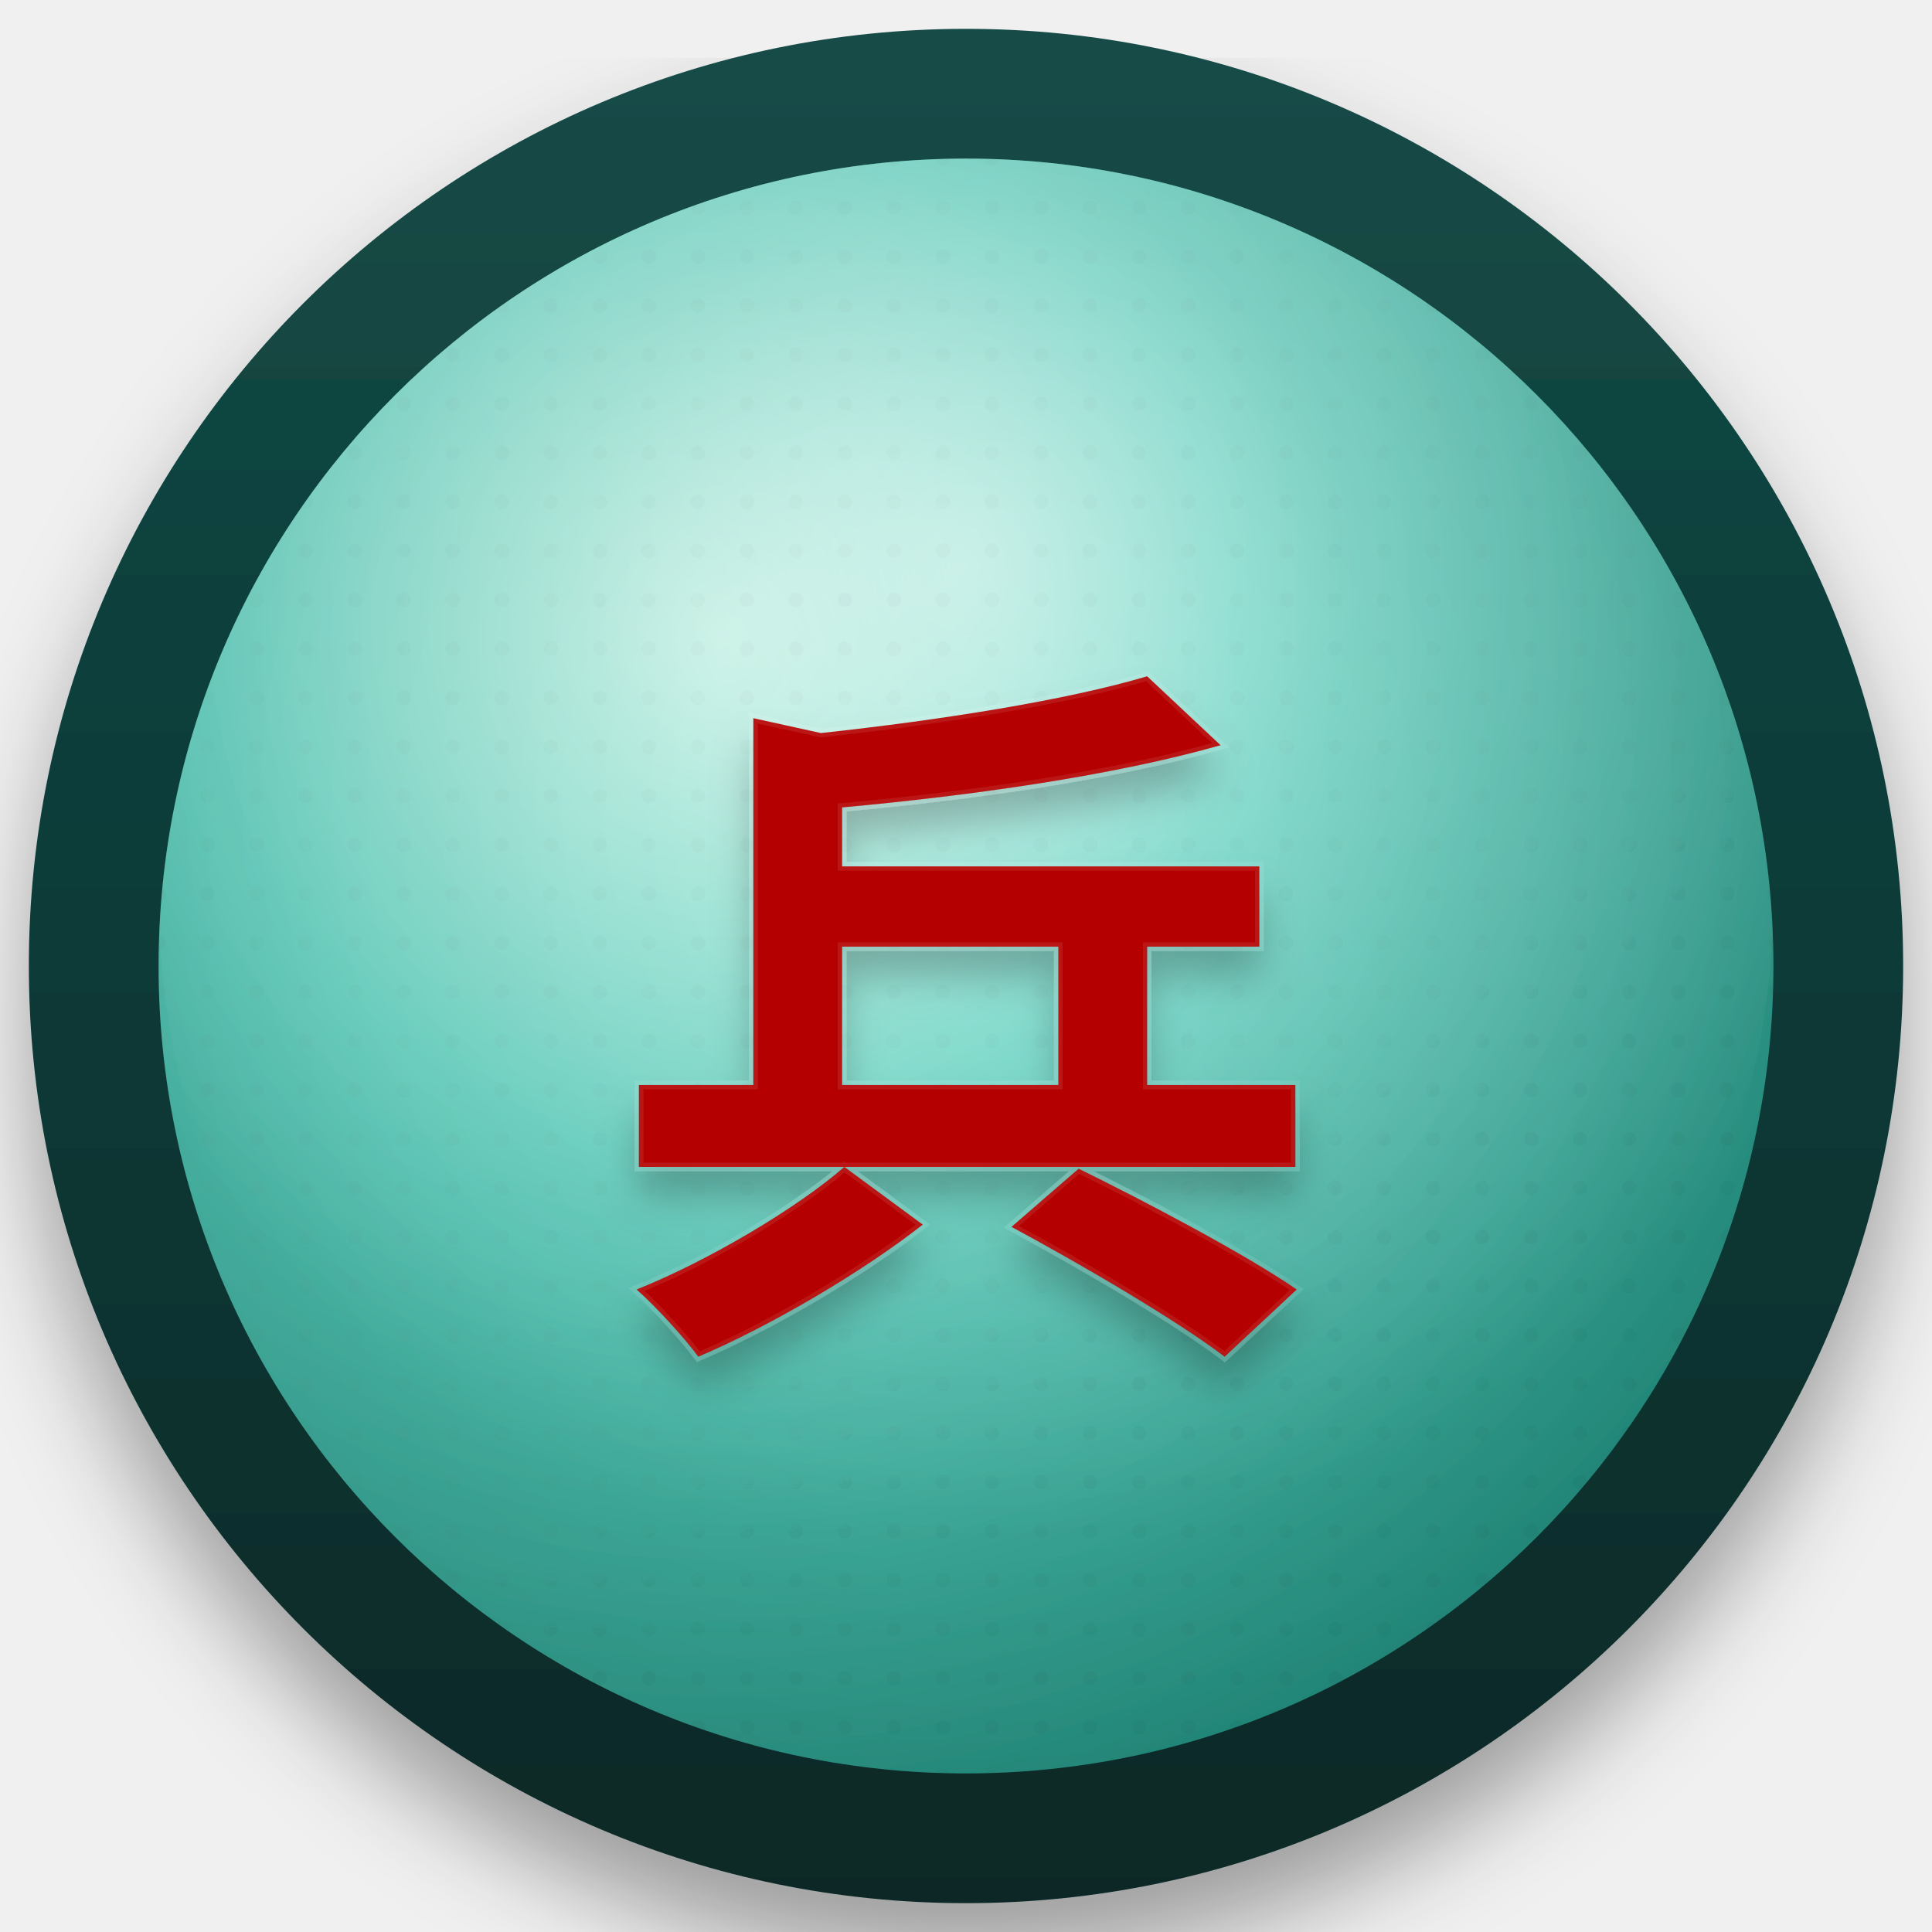
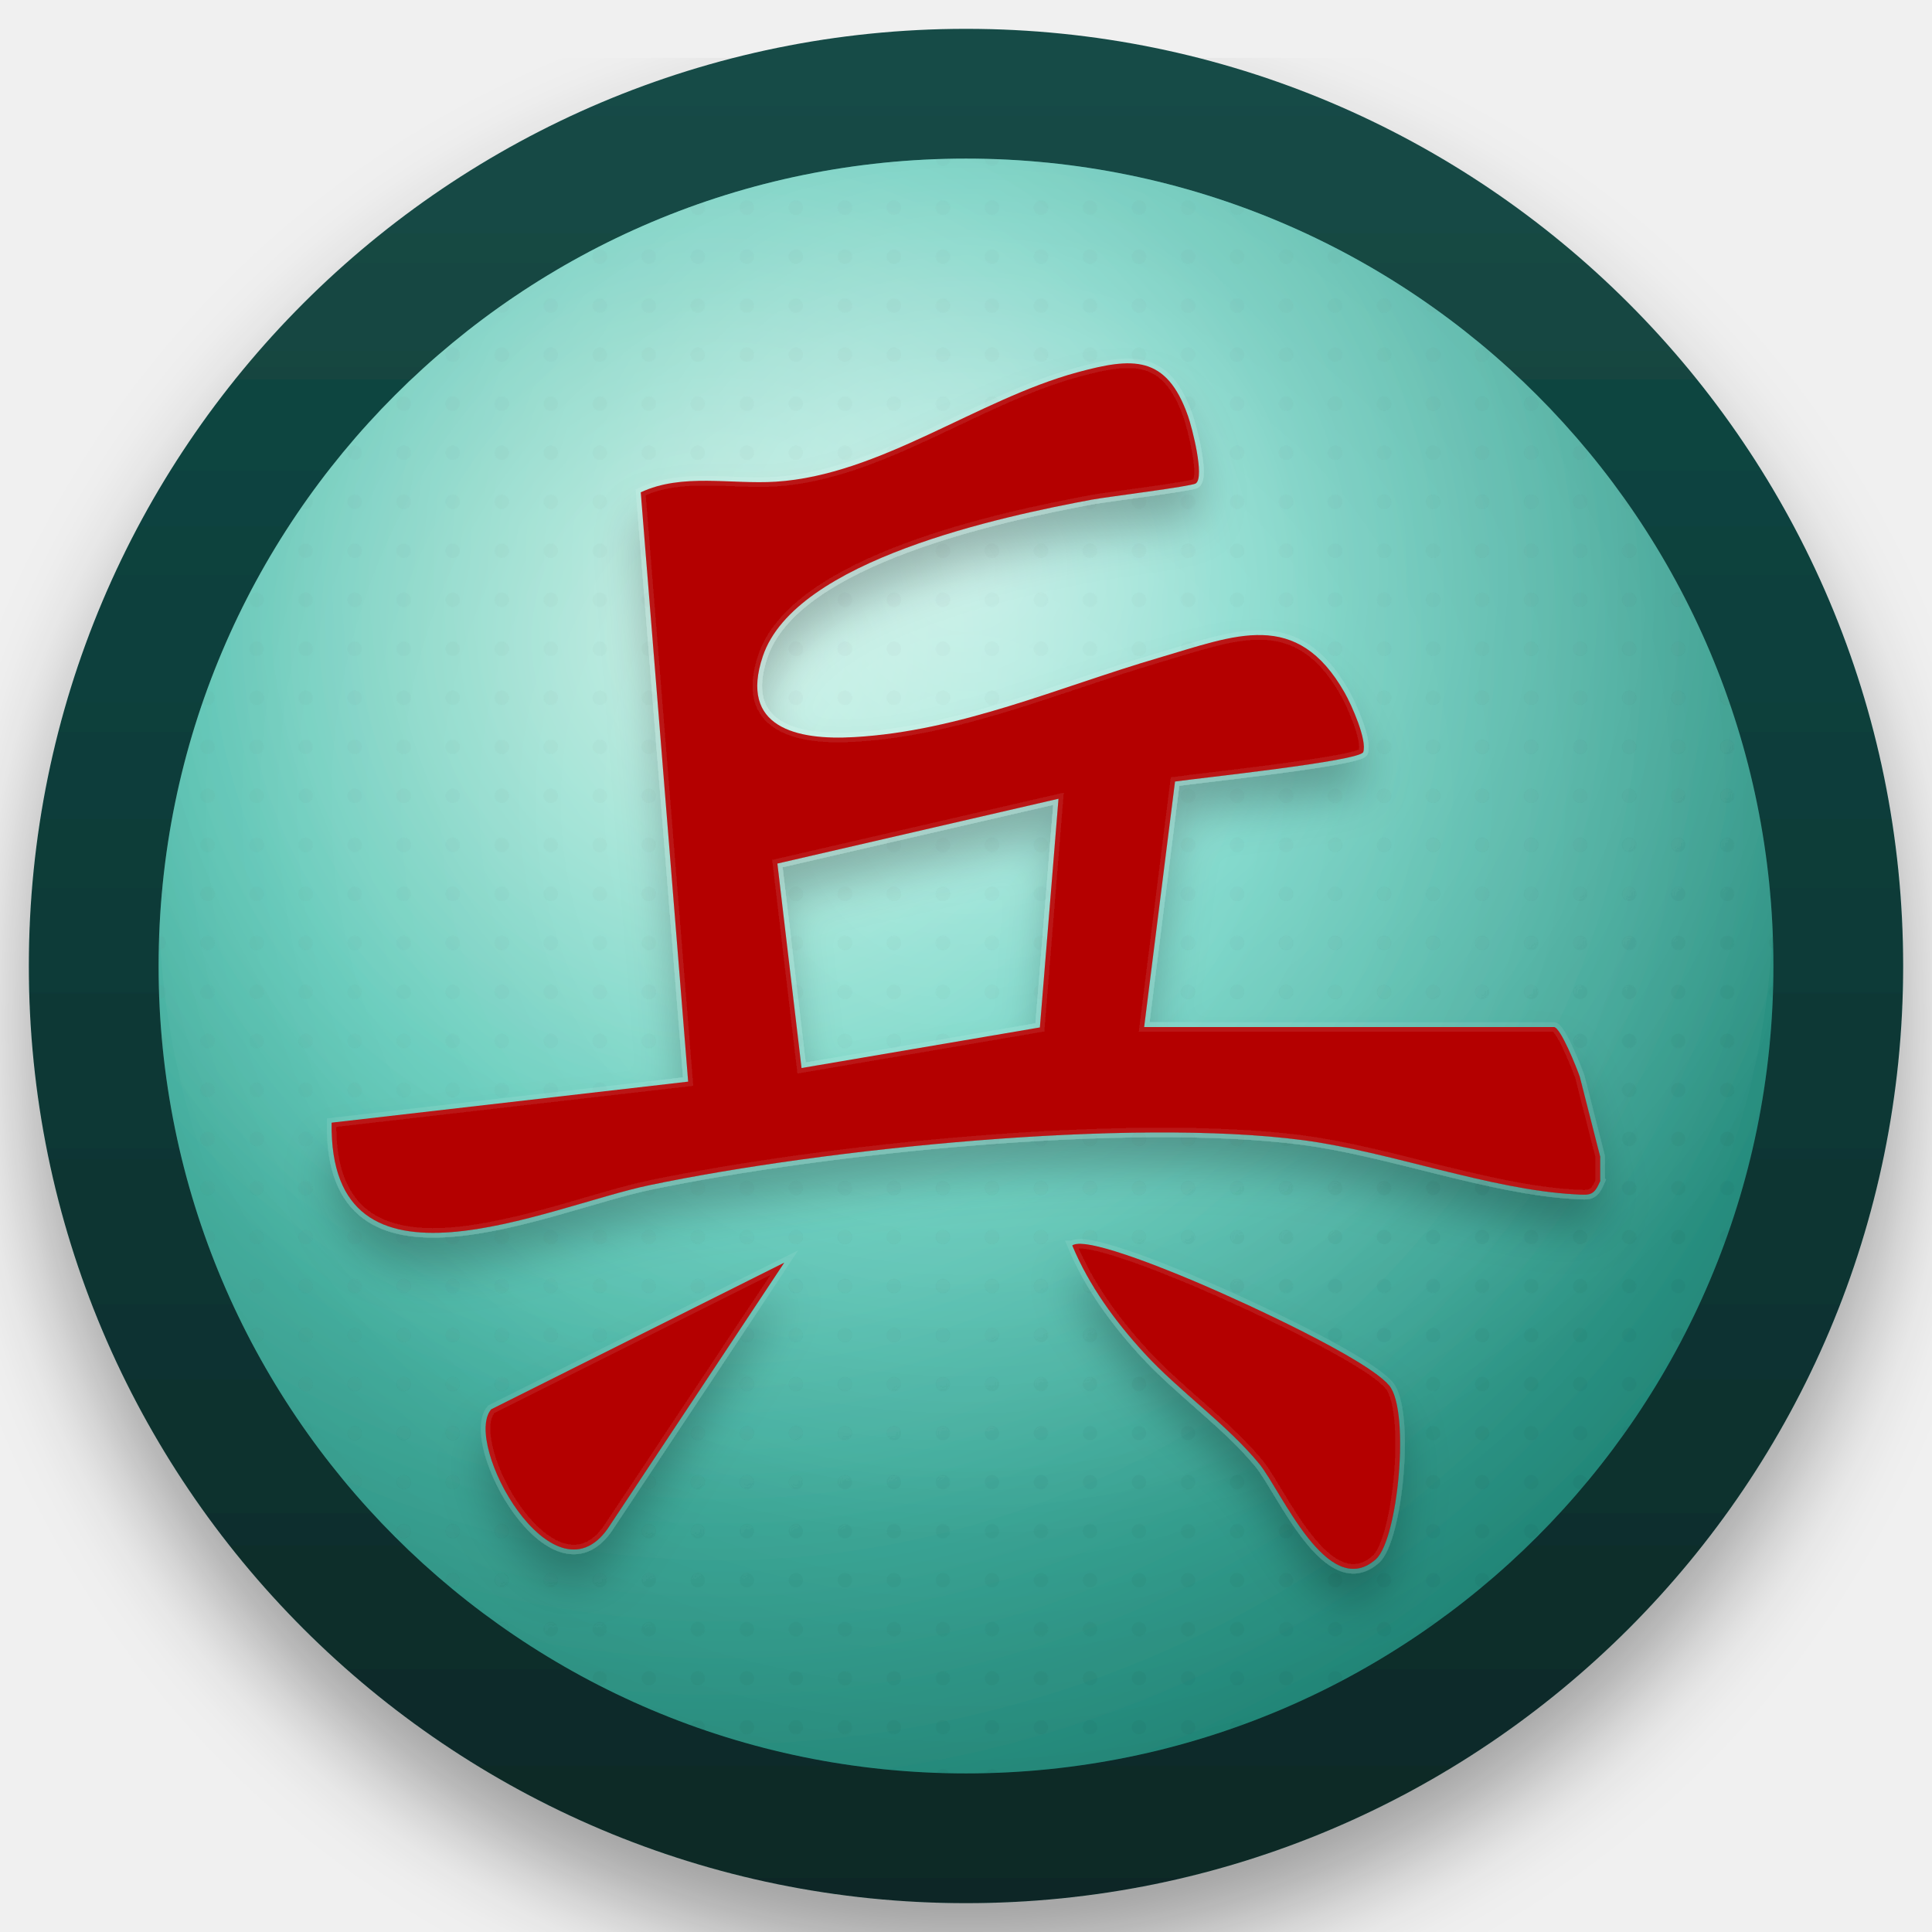
<svg xmlns="http://www.w3.org/2000/svg" width="67" height="67" viewBox="0 0 67 67">
  <defs>
    <radialGradient id="gJade" cx="35%" cy="30%" r="80%">
      <stop offset="0%" stop-color="#b7f0e0" />
      <stop offset="40%" stop-color="#5fd3c1" />
      <stop offset="100%" stop-color="#1f8f7f" />
    </radialGradient>
    <linearGradient id="gRim" x1="0" y1="0" x2="0" y2="1">
      <stop offset="0%" stop-color="#134c47" />
      <stop offset="50%" stop-color="#0f3a37" />
      <stop offset="100%" stop-color="#072826" />
    </linearGradient>
    <radialGradient id="gSoftShine" cx="50%" cy="30%" r="60%">
      <stop offset="0%" stop-color="white" stop-opacity="0.55" />
      <stop offset="40%" stop-color="white" stop-opacity="0.25" />
      <stop offset="100%" stop-color="white" stop-opacity="0" />
    </radialGradient>
    <radialGradient id="gInnerBevel" cx="50%" cy="40%" r="70%">
      <stop offset="0%" stop-color="#ffffff" stop-opacity="0.06" />
      <stop offset="60%" stop-color="#000000" stop-opacity="0.08" />
      <stop offset="100%" stop-color="#000000" stop-opacity="0.18" />
    </radialGradient>
    <filter id="fDrop" x="-50%" y="-50%" width="200%" height="200%">
      <feGaussianBlur in="SourceAlpha" stdDeviation="1.7" result="blur" />
      <feOffset in="blur" dx="0" dy="2" result="off" />
      <feFlood flood-color="#000" flood-opacity="0.35" />
      <feComposite in2="off" operator="in" />
      <feMerge>
        <feMergeNode />
        <feMergeNode in="SourceGraphic" />
      </feMerge>
    </filter>
    <filter id="fSpec" x="-50%" y="-50%" width="200%" height="200%">
      <feGaussianBlur in="SourceAlpha" stdDeviation="0.15" result="blur2" />
      <feSpecularLighting in="blur2" surfaceScale="1" specularConstant="0.6" specularExponent="18" lighting-color="#ffffff" result="specOut">
        <fePointLight x="-30" y="-60" z="90" />
      </feSpecularLighting>
      <feComposite in="specOut" in2="SourceGraphic" operator="in" result="specComp" />
      <feMerge>
        <feMergeNode in="SourceGraphic" />
        <feMergeNode in="specComp" />
      </feMerge>
    </filter>
    <clipPath id="clipFace">
      <circle cx="33.5" cy="33.5" r="28" />
    </clipPath>
    <pattern id="pNoise" patternUnits="userSpaceOnUse" width="1.7" height="1.7">
      <rect width="1.7" height="1.7" fill="transparent" />
      <circle cx="0.4" cy="0.4" r="0.25" fill="#000" opacity="0.03" />
    </pattern>
  </defs>
  <g filter="url(#fDrop)">
    <circle cx="33.5" cy="33.5" r="32.5" fill="url(#gRim)" />
    <circle cx="33.5" cy="33.5" r="28" fill="url(#gJade)" />
  </g>
  <circle cx="33.5" cy="33.5" r="28" fill="url(#gInnerBevel)" opacity="0.85" style="mix-blend-mode:multiply" />
  <g clip-path="url(#clipFace)">
    <circle cx="33.5" cy="31" r="28" fill="url(#gSoftShine)" />
  </g>
  <g filter="url(#fSpec)" opacity="0.98">
    <circle cx="33.5" cy="33.5" r="28" fill="url(#pNoise)" />
  </g>
-   <text x="33.5" y="36" text-anchor="middle" dominant-baseline="middle" font-family="'KaiTi', 'STKaiti', 'DFKai-SB', 'FangSong', serif" font-size="25" font-weight="bold" fill="#b40000" stroke="#ffffff" stroke-width="0.3" stroke-opacity="0.08" style="filter: drop-shadow(0 1px 0.7px rgba(0,0,0,0.25));">
-     兵
-   </text>
+   <g transform="translate(33.5,33.5) scale(1.1) translate(-20,-22)" fill="#b40000" stroke="#ffffff" stroke-width="0.3" stroke-opacity="0.08" style="filter: drop-shadow(0 1px 0.7px rgba(0,0,0,0.25));">
+     <path d="M40 28.768C39.792 29.245 39.692 29.226 39.192 29.197C36.513 29.049 33.361 27.852 30.633 27.491C25.152 26.772 15.529 27.762 10.031 28.907C6.769 29.587 -0.085 32.838 -0 26.939L11.241 25.646L9.746 7.067C11.05 6.454 12.597 6.822 14.001 6.732C17.293 6.522 20.352 4.142 23.508 3.284C25.252 2.81 26.316 2.729 26.997 4.655C27.117 4.99 27.536 6.59 27.244 6.786C27.108 6.88 24.445 7.209 23.974 7.296C21.159 7.822 14.614 9.189 13.593 12.237C12.84 14.481 14.663 14.891 16.479 14.784C19.833 14.591 22.914 13.211 26.073 12.285C28.499 11.575 30.422 10.714 31.94 13.388C32.151 13.759 32.65 14.871 32.524 15.255C32.43 15.539 27.289 16.081 26.589 16.184L25.616 23.924H38.534C38.745 23.924 39.26 25.233 39.348 25.482L39.993 28.01V28.761L40 28.768ZM22.917 16.726L14.053 18.77L14.815 25.217L22.33 23.937L22.917 16.726Z" />
+     <path d="M23.352 30.809C23.803 30.483 26.907 31.809 27.532 32.08C28.726 32.592 32.621 34.369 33.341 35.224C34.006 36.014 33.623 40.081 32.92 40.703C31.405 42.042 29.939 38.536 29.242 37.688C28.217 36.443 26.722 35.405 25.616 34.198C24.695 33.192 23.877 32.073 23.349 30.809H23.352Z" />
+     <path d="M14.271 31.352L8.705 39.736C6.977 42.197 4.116 37.053 5.031 35.976L14.271 31.352Z" />
+   </g>
</svg>
